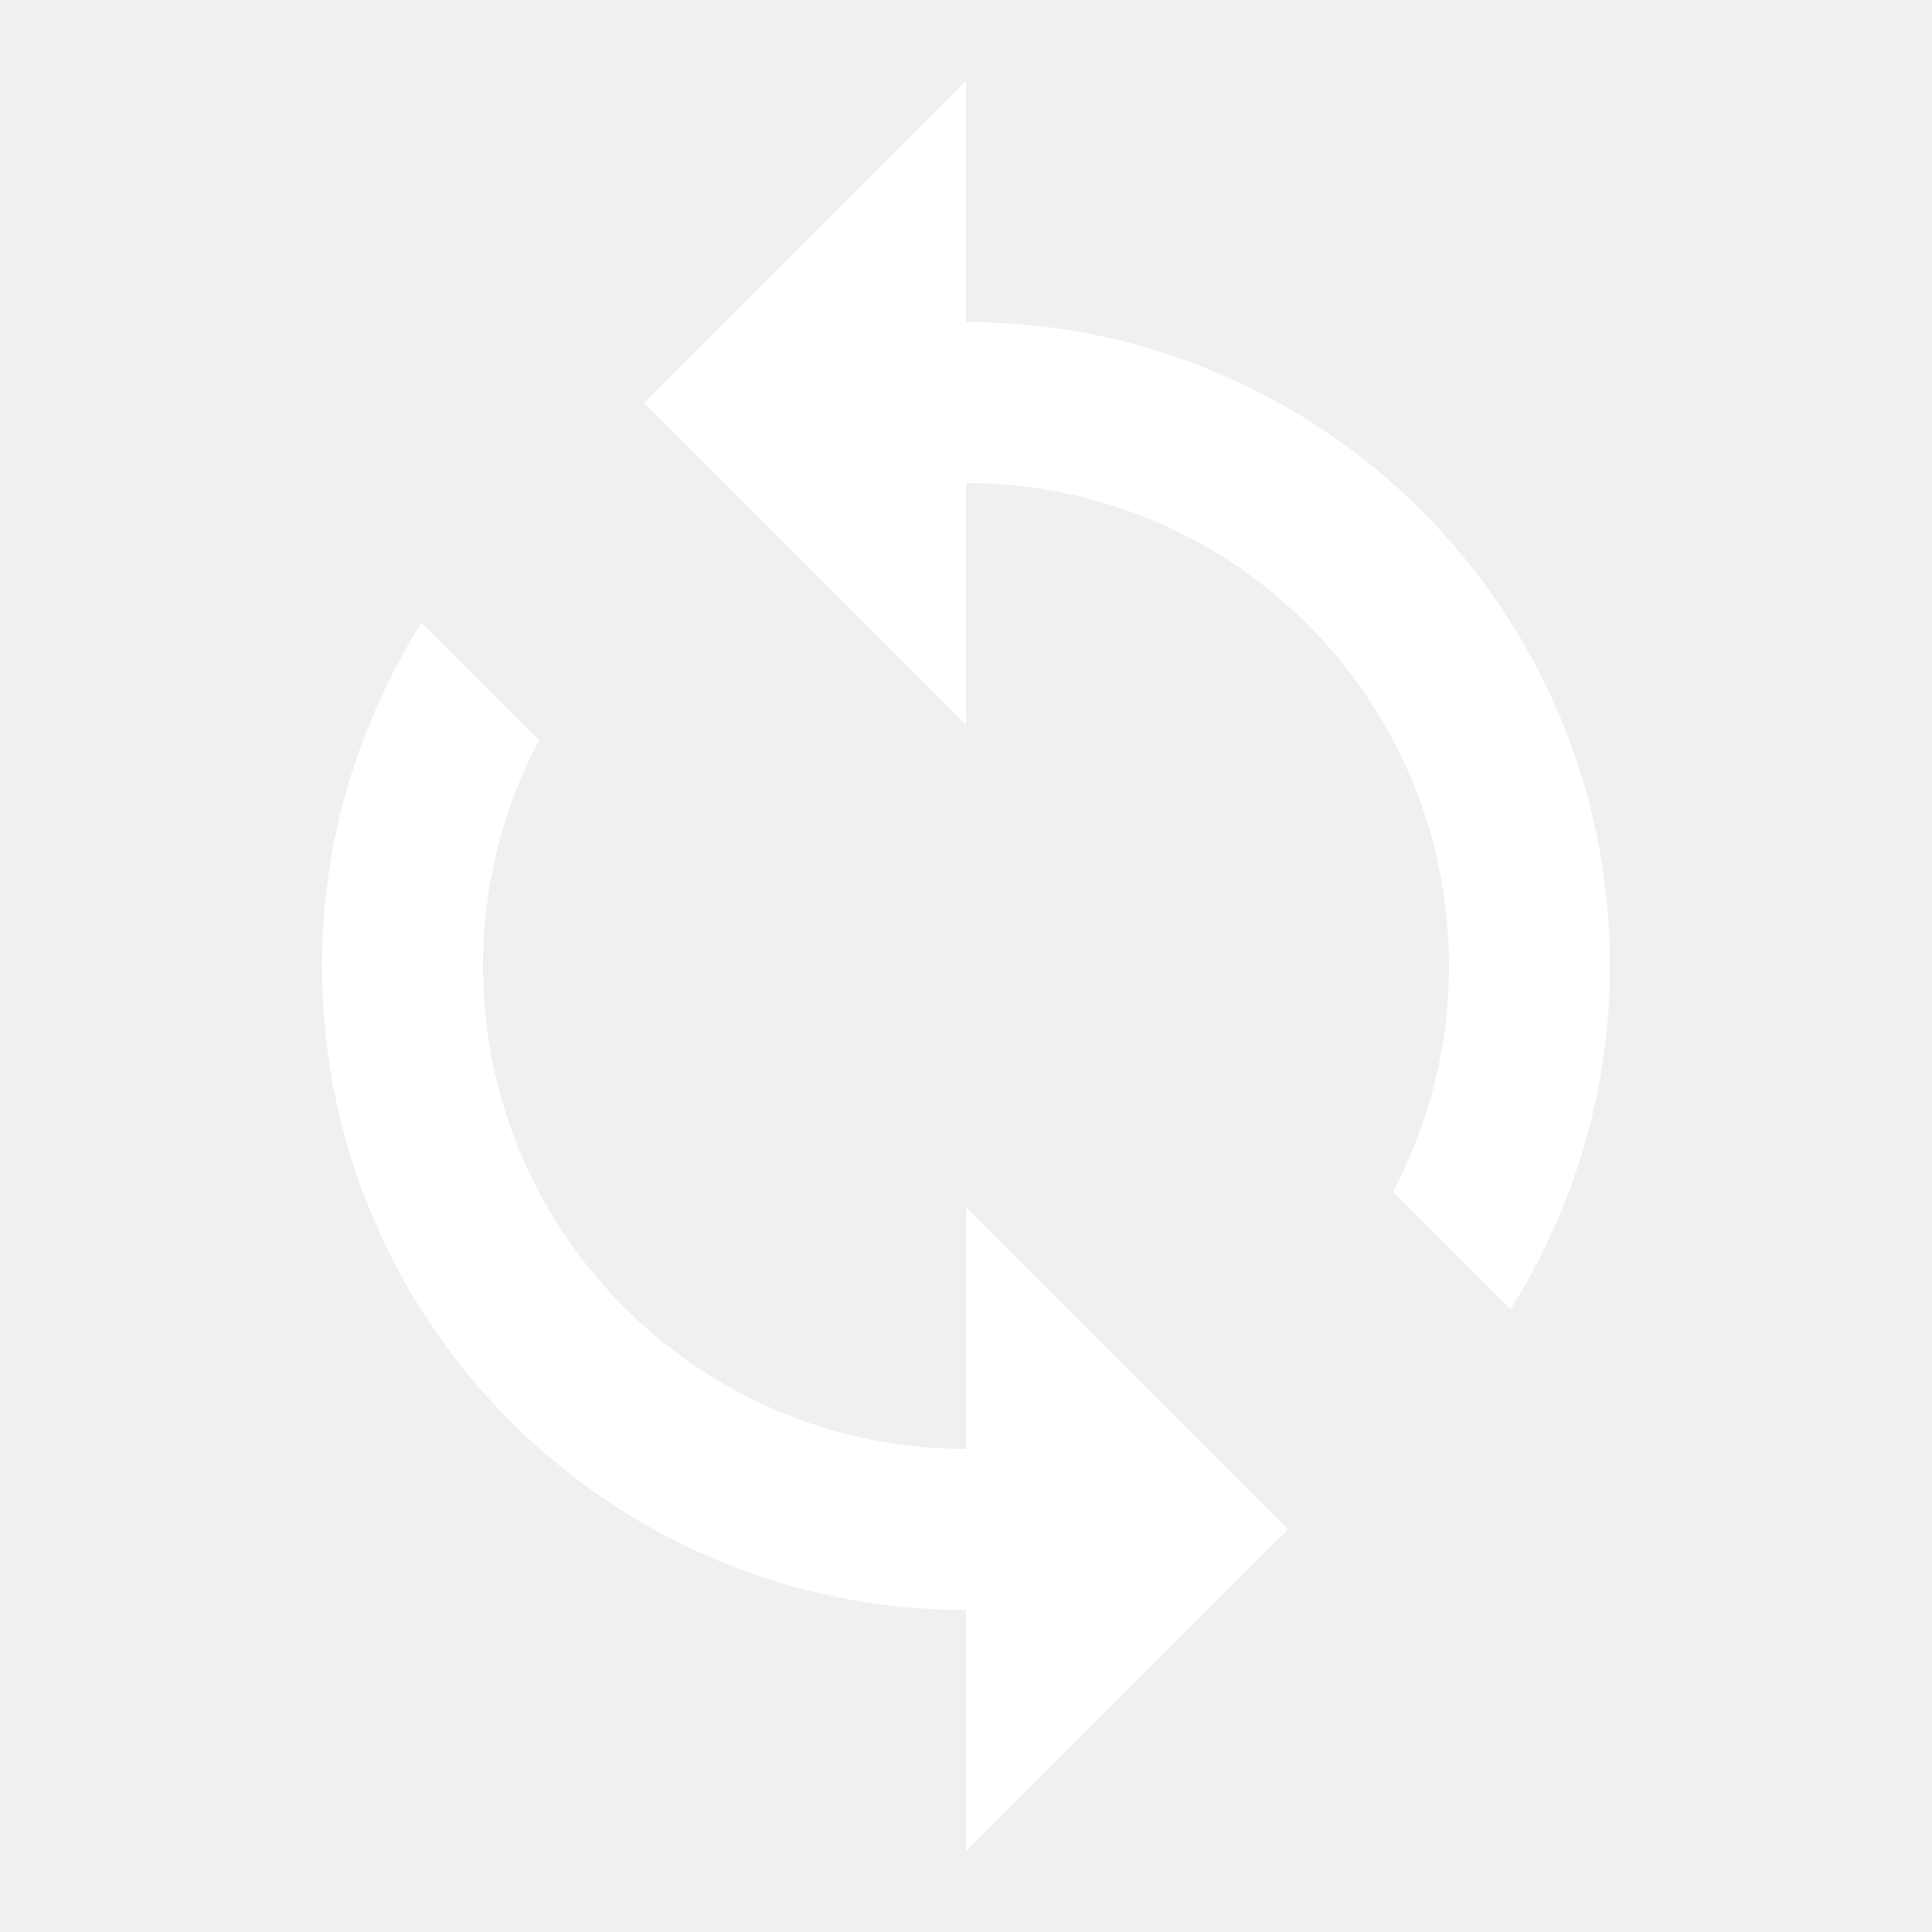
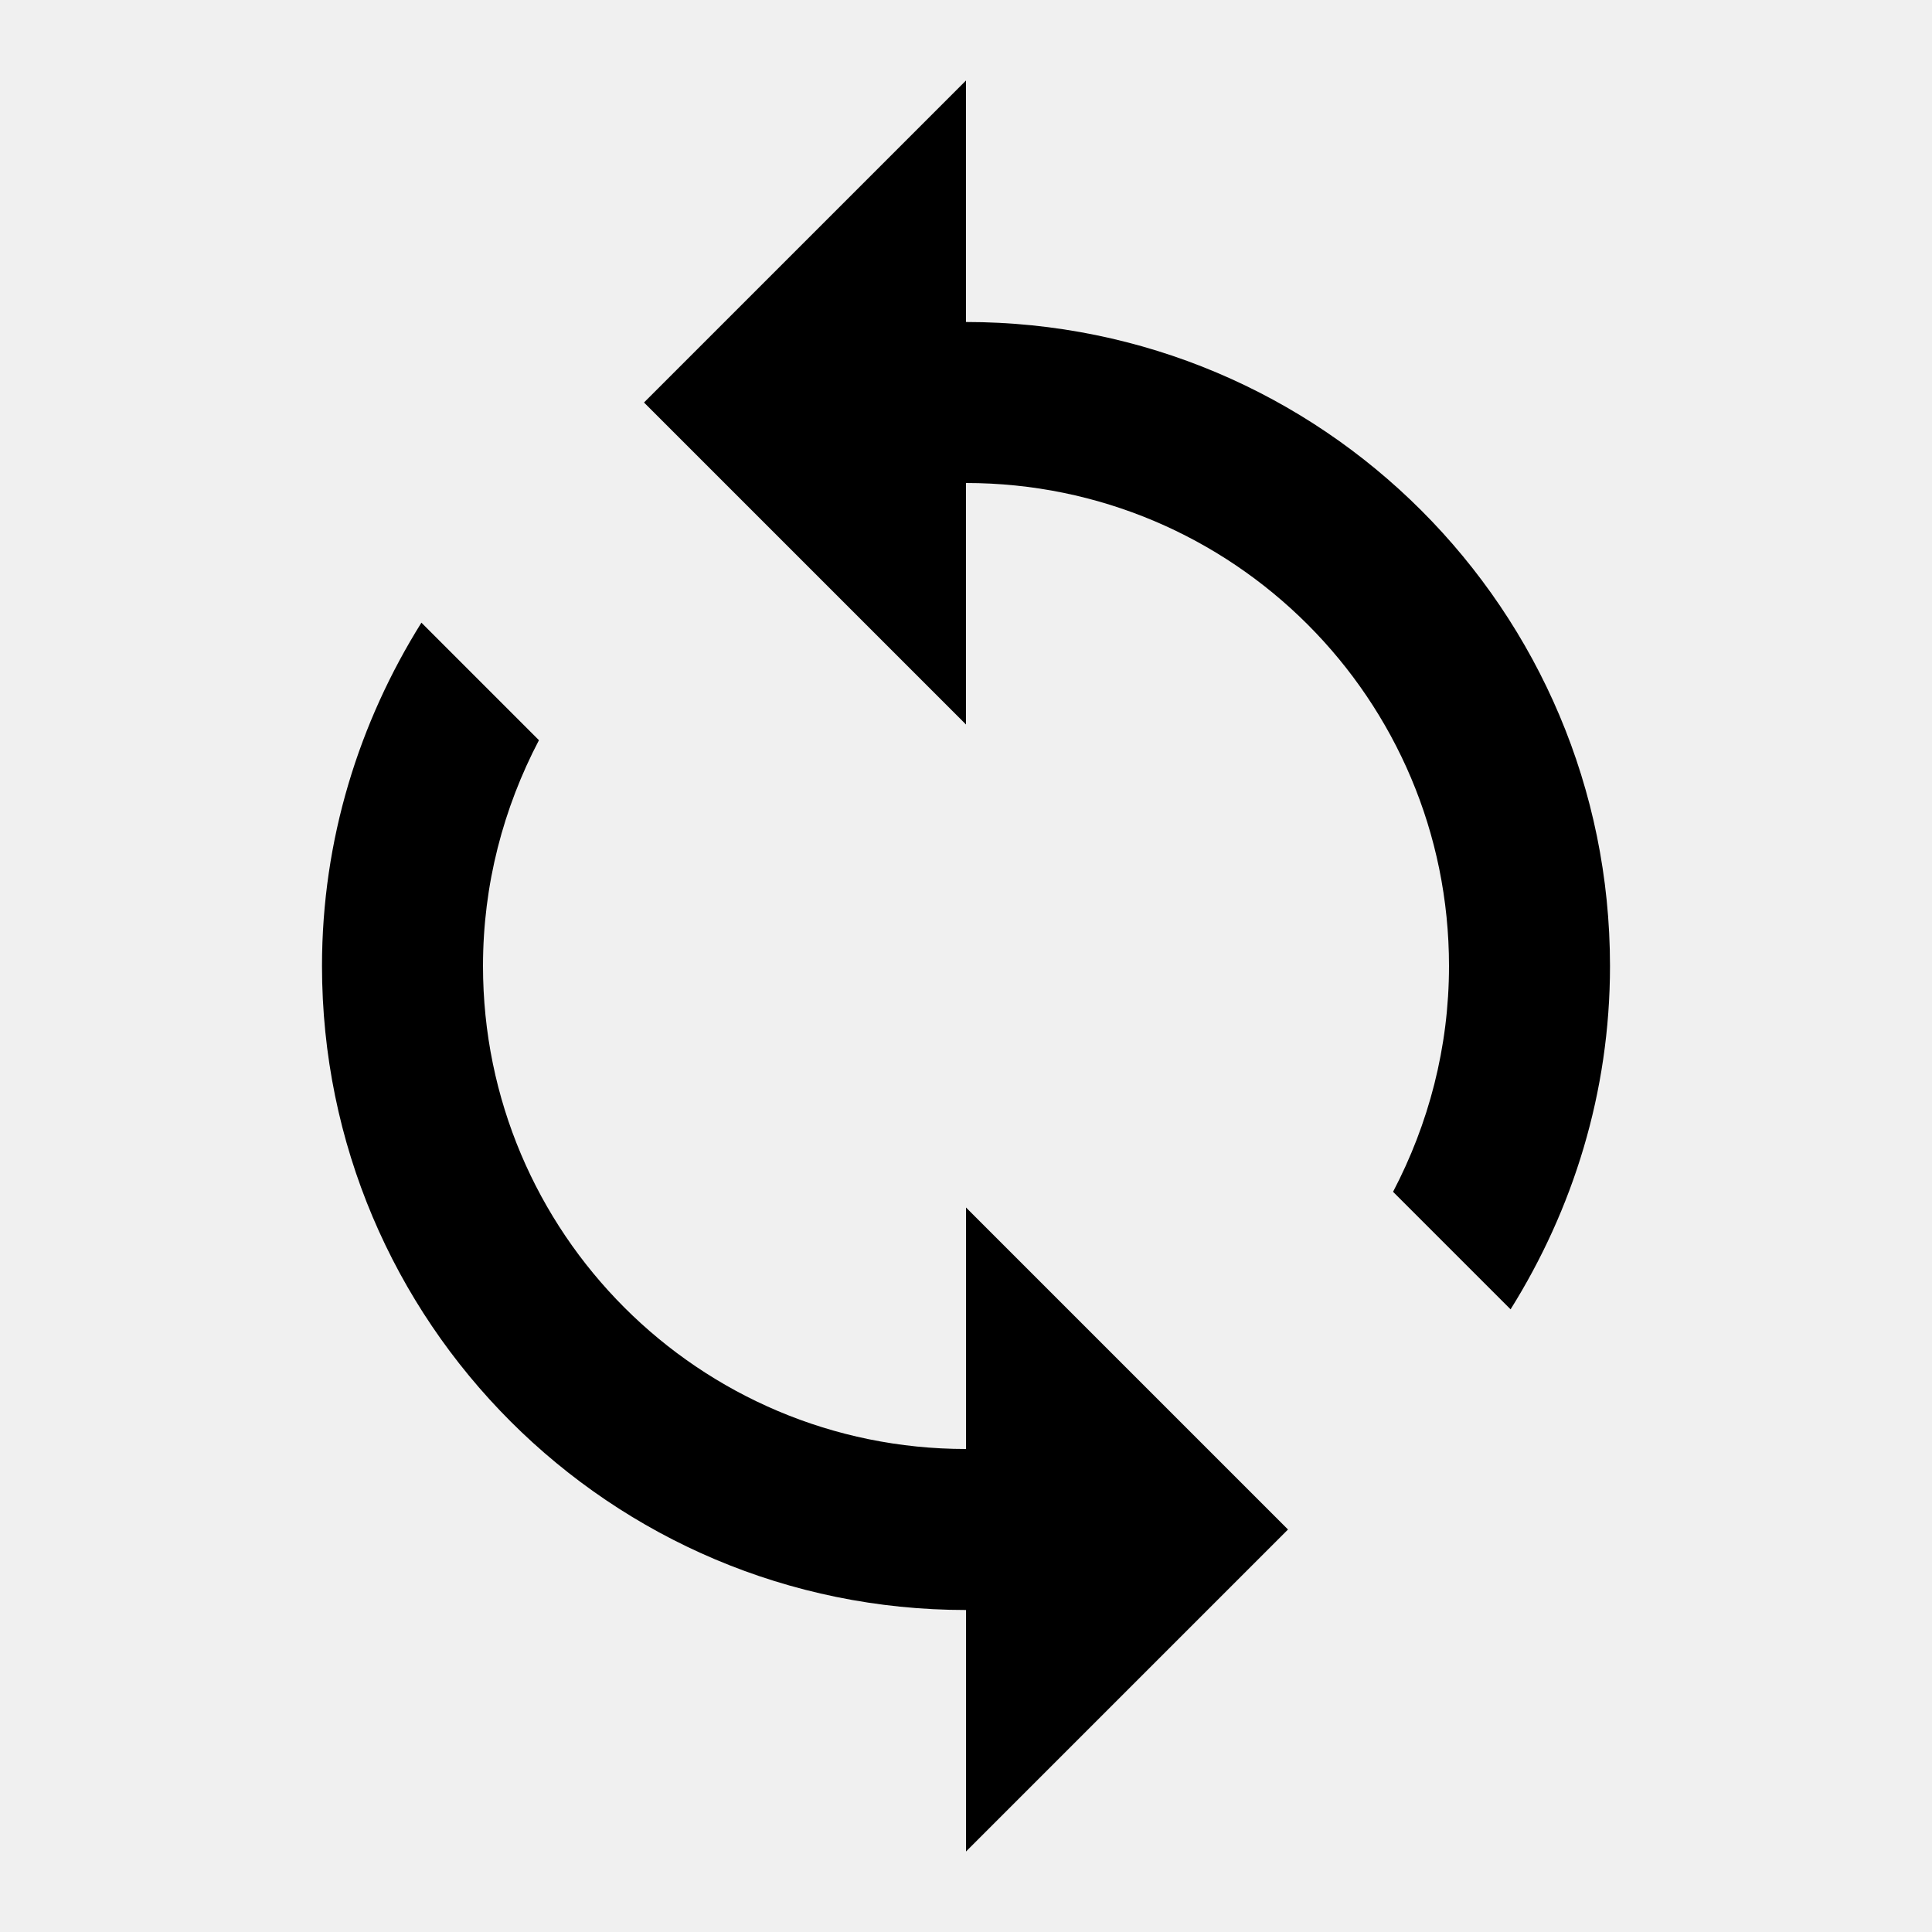
- <svg xmlns="http://www.w3.org/2000/svg" width="48" height="48" viewBox="0 0 48 48" fill="#fff">
+ <svg xmlns="http://www.w3.org/2000/svg" width="48" height="48" viewBox="0 0 48 48">
  <path d="M24 8V2l-8 8 8 8v-6c6.63 0 12 5.37 12 12 0 2.03-.51 3.93-1.39 5.61l2.92 2.92C39.08 30.05 40 27.14 40 24c0-8.84-7.16-16-16-16zm0 28c-6.63 0-12-5.37-12-12 0-2.03.51-3.93 1.39-5.61l-2.92-2.92C8.92 17.95 8 20.86 8 24c0 8.84 7.16 16 16 16v6l8-8-8-8v6z" />
  <path d="M0 0h48v48H0z" fill="none" />
</svg>
